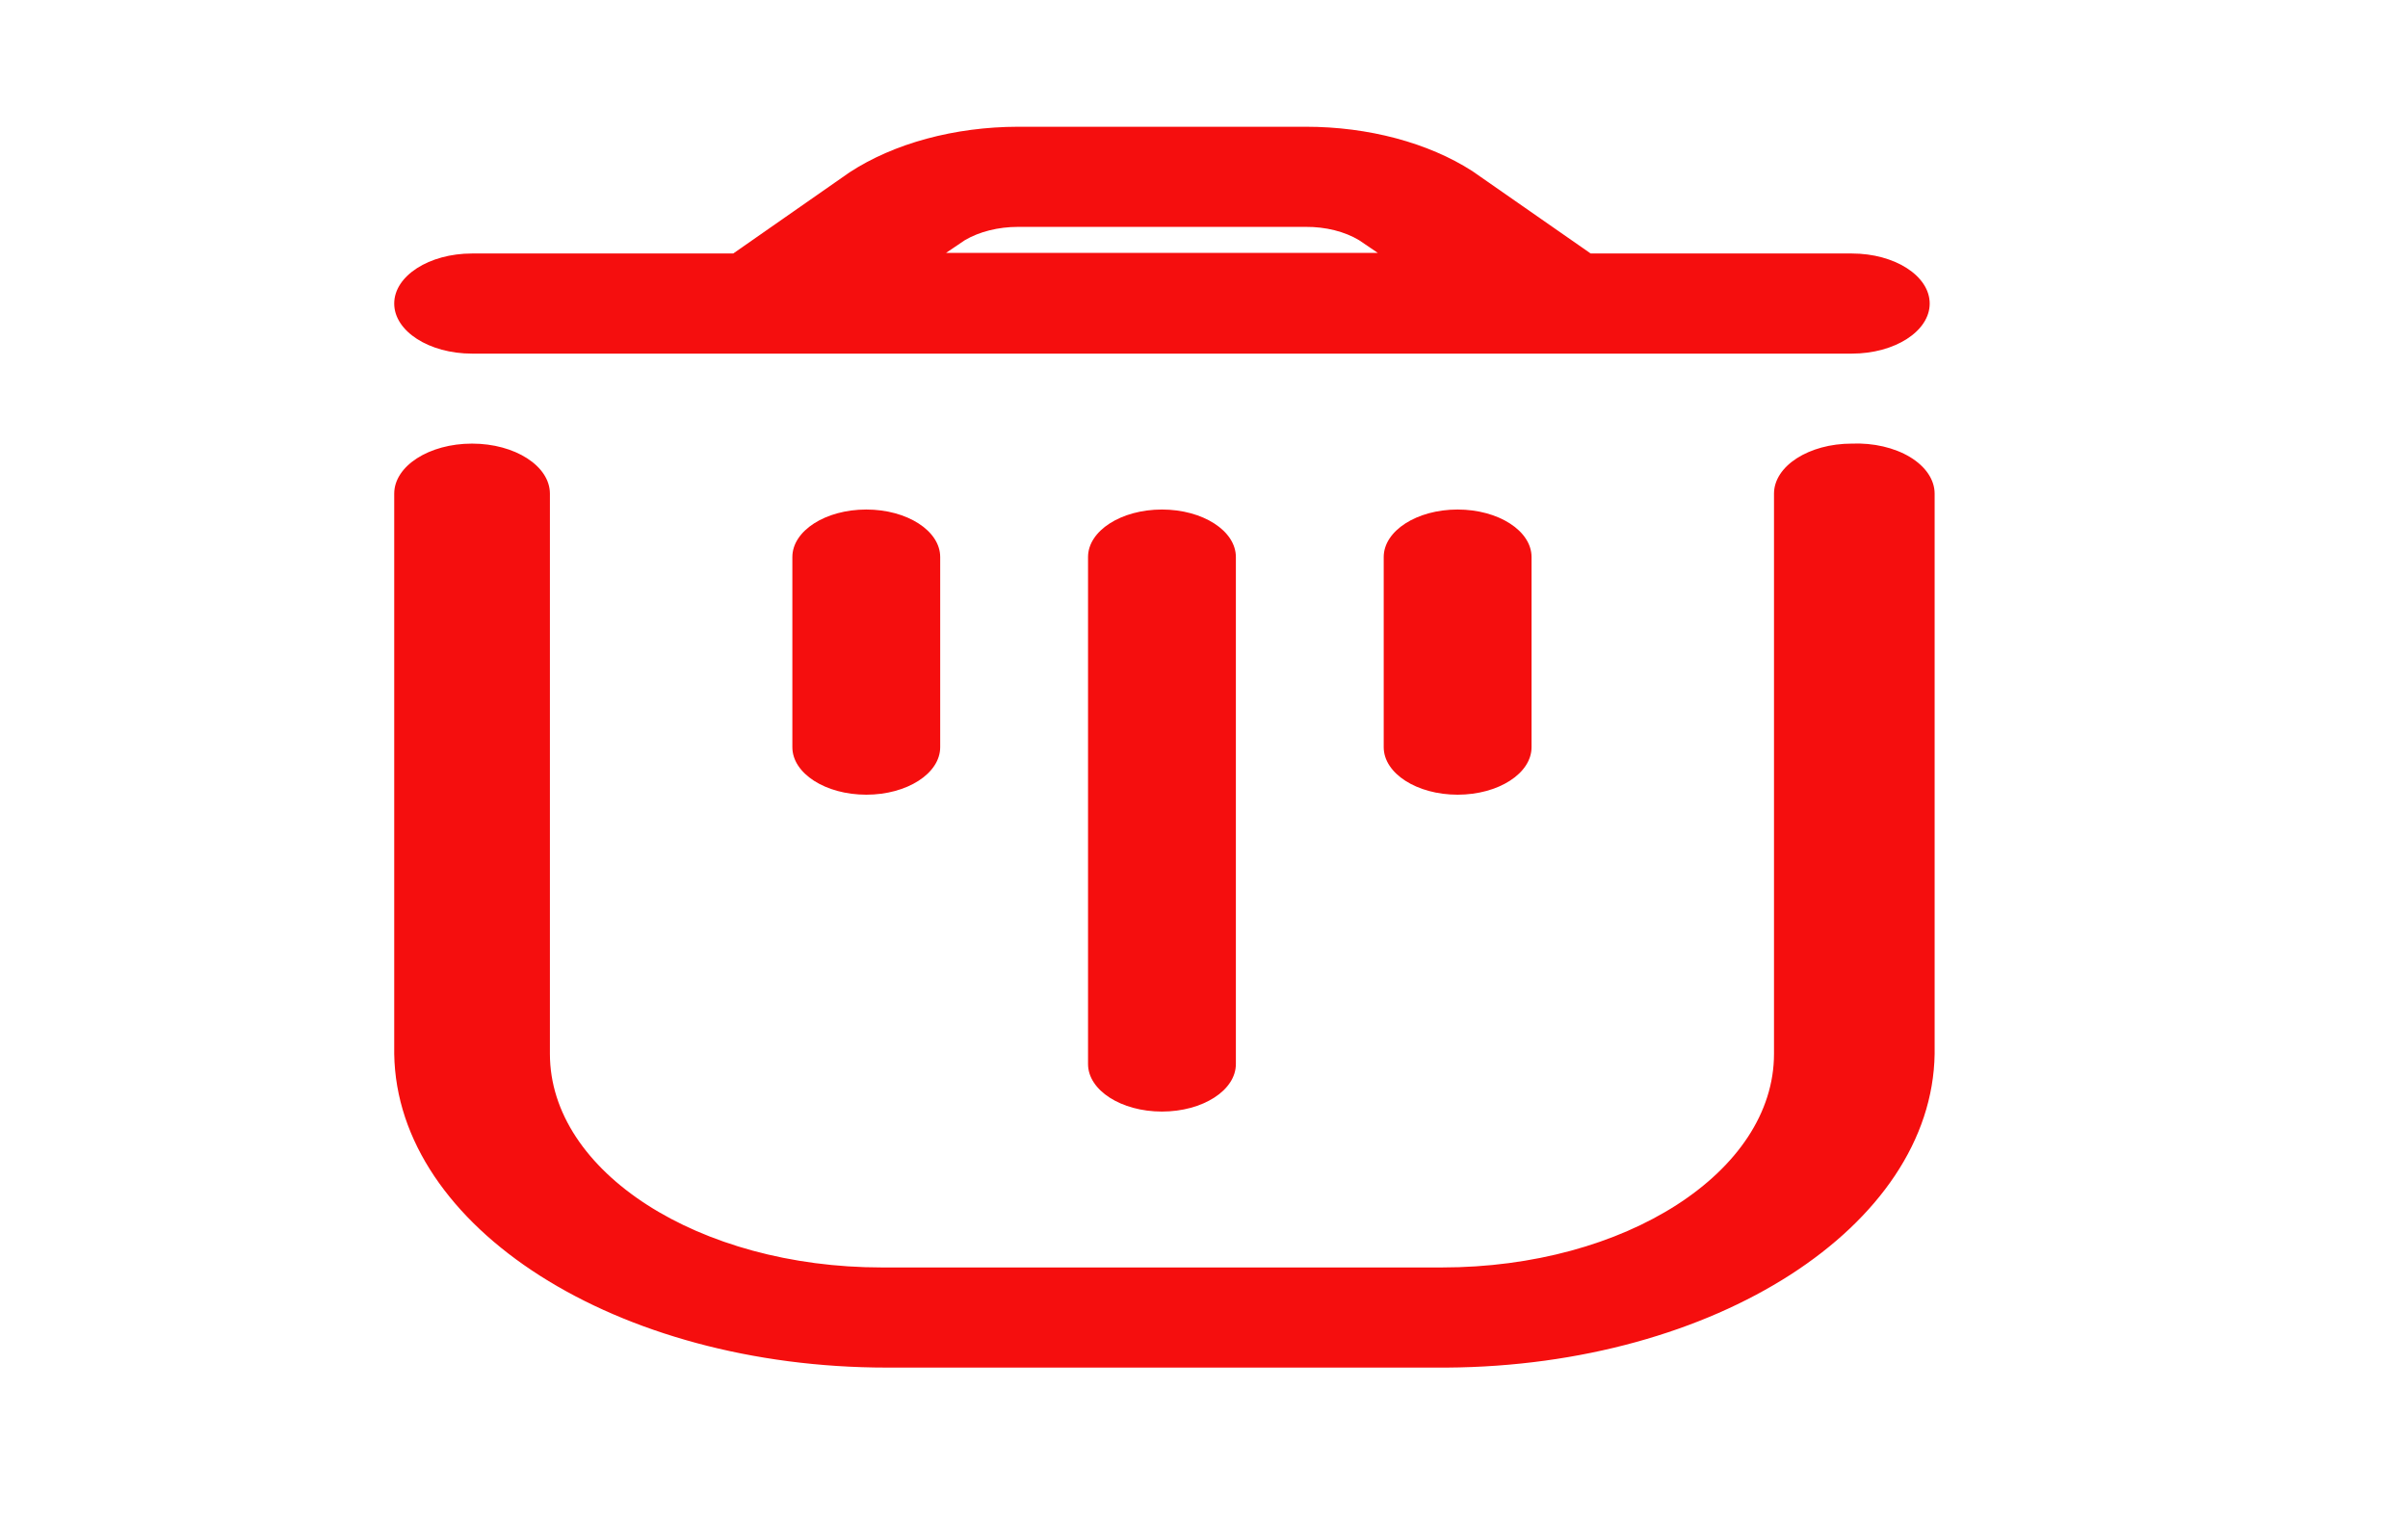
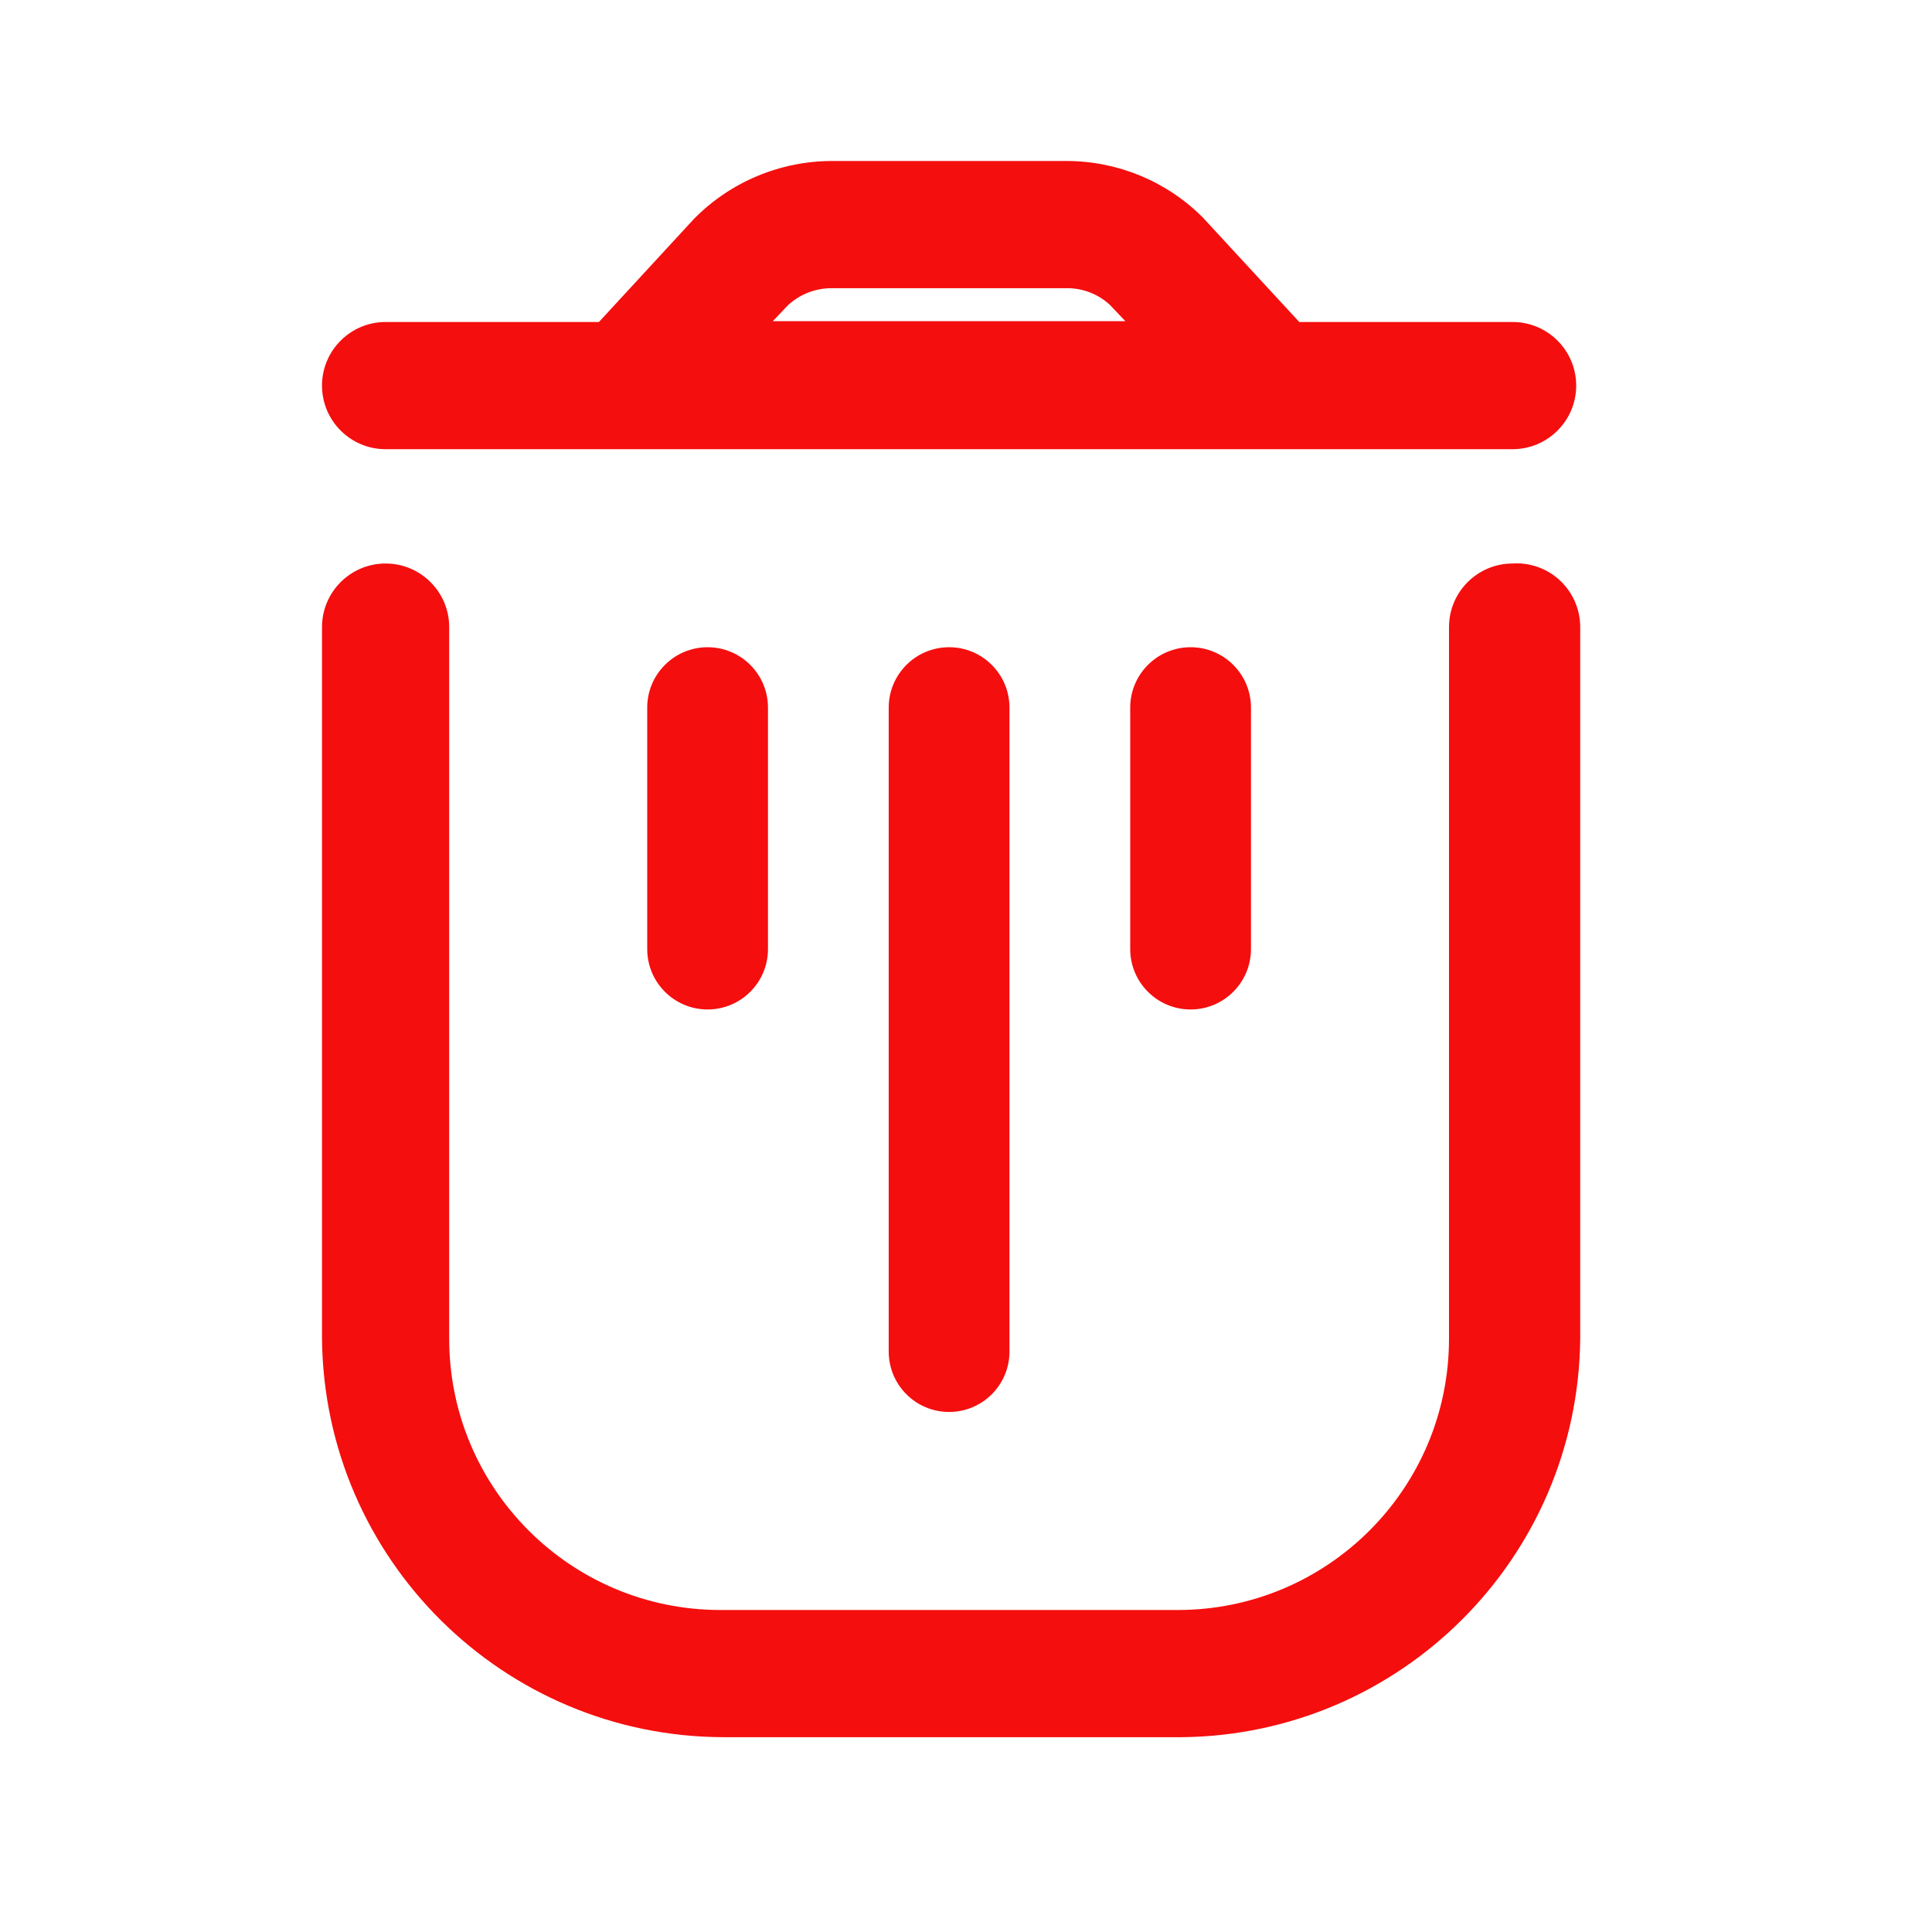
- <svg xmlns="http://www.w3.org/2000/svg" width="38" height="24" viewBox="0 0 38 24" fill="none">
-   <path d="M29.223 7C28.545 7 27.995 7.354 27.995 7.79V16.63C27.995 18.491 25.648 20 22.753 20H13.919C11.025 20 8.678 18.491 8.678 16.63V7.79C8.678 7.354 8.128 7 7.449 7C6.771 7 6.221 7.354 6.221 7.79V16.63C6.263 19.372 9.733 21.58 13.997 21.58H22.831C27.065 21.553 30.488 19.352 30.53 16.63V7.79C30.53 7.572 30.39 7.363 30.143 7.213C29.895 7.063 29.562 6.986 29.223 7Z" fill="#F50E0E" />
-   <path fill-rule="evenodd" clip-rule="evenodd" d="M29.223 5.58H7.449C6.771 5.58 6.221 5.226 6.221 4.79C6.221 4.354 6.771 4 7.449 4H11.571L13.406 2.72C14.108 2.261 15.065 2.002 16.066 2H20.607C21.593 2 22.538 2.252 23.235 2.7L25.102 4H29.223C29.902 4 30.452 4.354 30.452 4.79C30.452 5.226 29.902 5.58 29.223 5.58ZM20.607 3.58H16.066C15.755 3.58 15.455 3.655 15.226 3.79L14.93 3.99H21.742L21.447 3.79C21.219 3.653 20.919 3.578 20.607 3.58Z" fill="#F50E0E" />
-   <path d="M12.504 8.79V11.79C12.504 12.204 13.026 12.54 13.671 12.54C14.315 12.54 14.837 12.204 14.837 11.79V8.79C14.837 8.376 14.315 8.04 13.671 8.04C13.026 8.04 12.504 8.376 12.504 8.79Z" fill="#F50E0E" />
-   <path d="M17.17 8.79V16.79C17.17 17.204 17.692 17.54 18.336 17.54C18.981 17.54 19.503 17.204 19.503 16.79V8.79C19.503 8.376 18.981 8.04 18.336 8.04C17.692 8.04 17.17 8.376 17.17 8.79Z" fill="#F50E0E" />
-   <path d="M21.836 8.79V11.79C21.836 12.204 22.358 12.54 23.002 12.54C23.646 12.54 24.169 12.204 24.169 11.79V8.79C24.169 8.376 23.646 8.04 23.002 8.04C22.358 8.04 21.836 8.376 21.836 8.79Z" fill="#F50E0E" />
+ <svg xmlns="http://www.w3.org/2000/svg" width="24" height="24" viewBox="0 0 24 24" fill="none">
+   <path d="M18.79 7C18.354 7 18 7.354 18 7.79V16.63C18 18.491 16.491 20 14.63 20H8.95C7.089 20 5.58 18.491 5.58 16.63V7.79C5.58 7.354 5.226 7 4.79 7C4.354 7 4 7.354 4 7.79V16.63C4.027 19.372 6.258 21.58 9 21.58H14.68C17.402 21.553 19.603 19.352 19.63 16.63V7.79C19.63 7.572 19.54 7.363 19.381 7.213C19.222 7.063 19.008 6.986 18.79 7Z" fill="#F50E0E" />
+   <path fill-rule="evenodd" clip-rule="evenodd" d="M18.79 5.58H4.79C4.354 5.58 4 5.226 4 4.79C4 4.354 4.354 4 4.79 4H7.44L8.62 2.72C9.071 2.261 9.687 2.002 10.33 2H13.25C13.884 2 14.492 2.252 14.94 2.7L16.14 4H18.79C19.226 4 19.58 4.354 19.58 4.79C19.58 5.226 19.226 5.58 18.79 5.58ZM13.25 3.58H10.33C10.13 3.58 9.937 3.655 9.79 3.79L9.6 3.99H13.98L13.79 3.79C13.644 3.653 13.45 3.578 13.25 3.58Z" fill="#F50E0E" />
+   <path d="M8.04 8.79V11.79C8.04 12.204 8.376 12.54 8.79 12.54C9.204 12.54 9.54 12.204 9.54 11.79V8.79C9.54 8.376 9.204 8.04 8.79 8.04C8.376 8.04 8.04 8.376 8.04 8.79Z" fill="#F50E0E" />
+   <path d="M11.04 8.79V16.79C11.04 17.204 11.376 17.54 11.79 17.54C12.204 17.54 12.54 17.204 12.54 16.79V8.79C12.54 8.376 12.204 8.04 11.79 8.04C11.376 8.04 11.04 8.376 11.04 8.79Z" fill="#F50E0E" />
+   <path d="M14.04 8.79V11.79C14.04 12.204 14.376 12.54 14.79 12.54C15.204 12.54 15.54 12.204 15.54 11.79V8.79C15.54 8.376 15.204 8.04 14.79 8.04C14.376 8.04 14.04 8.376 14.04 8.79Z" fill="#F50E0E" />
</svg>
